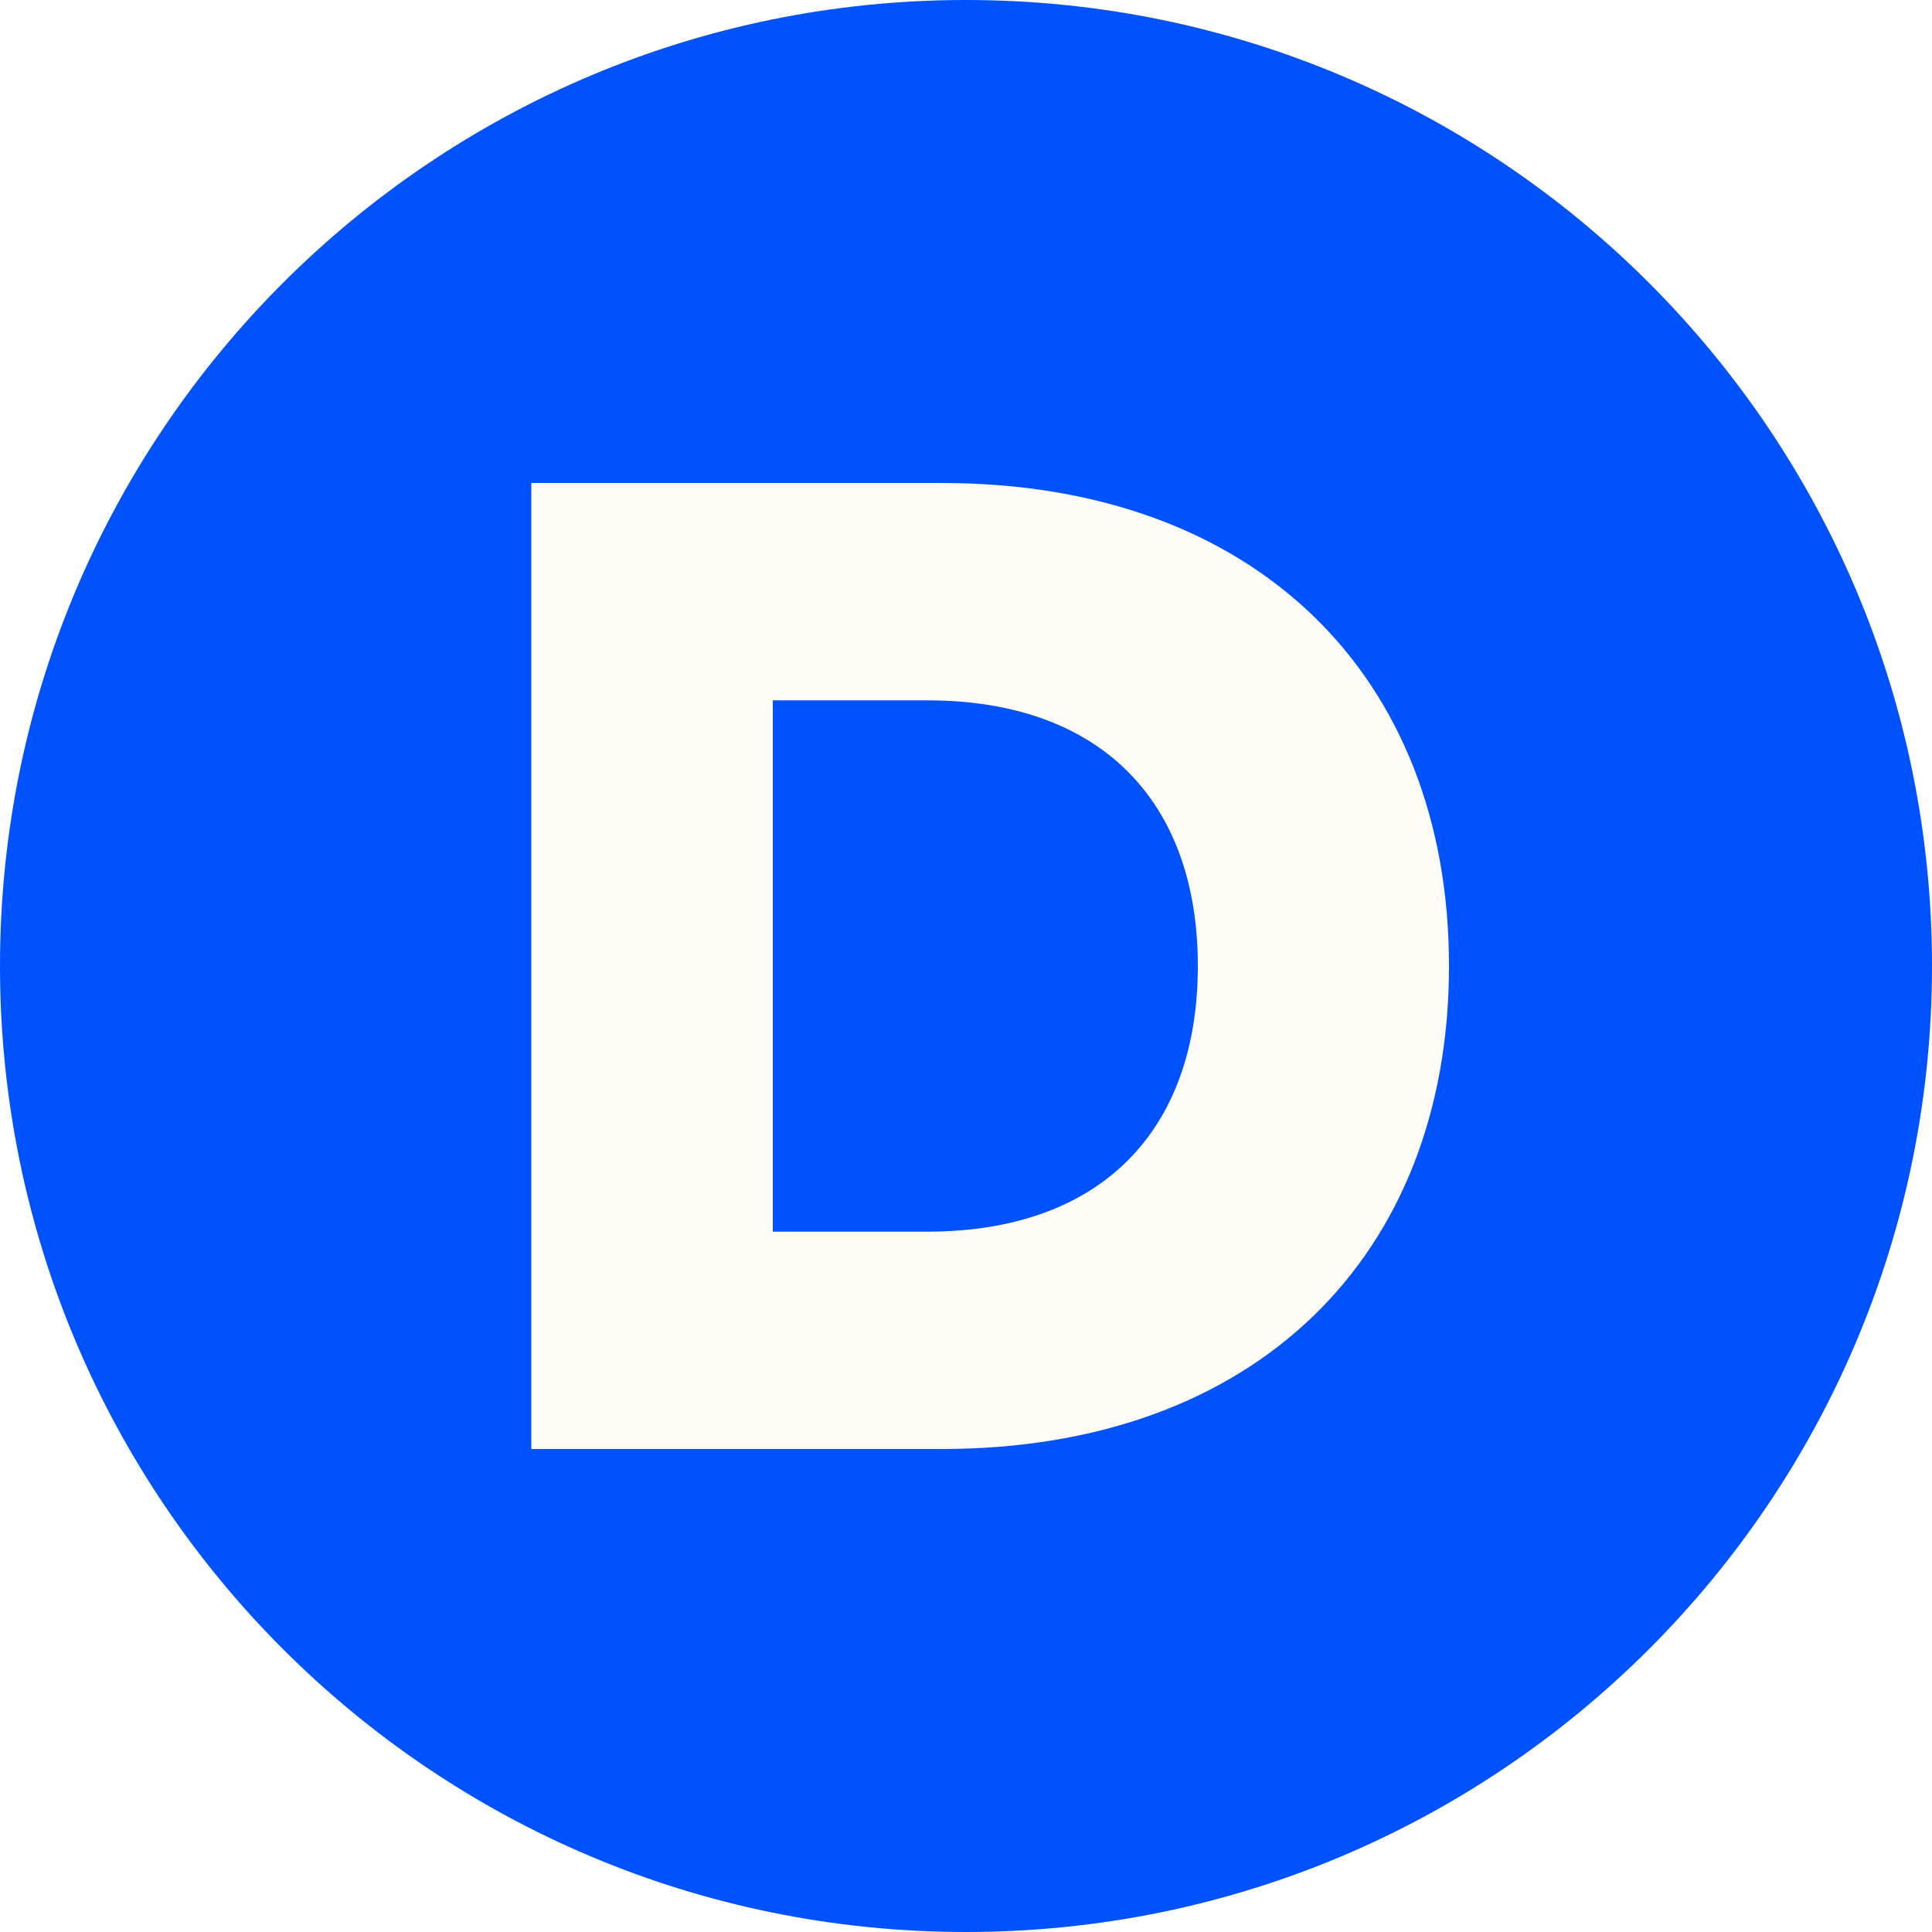
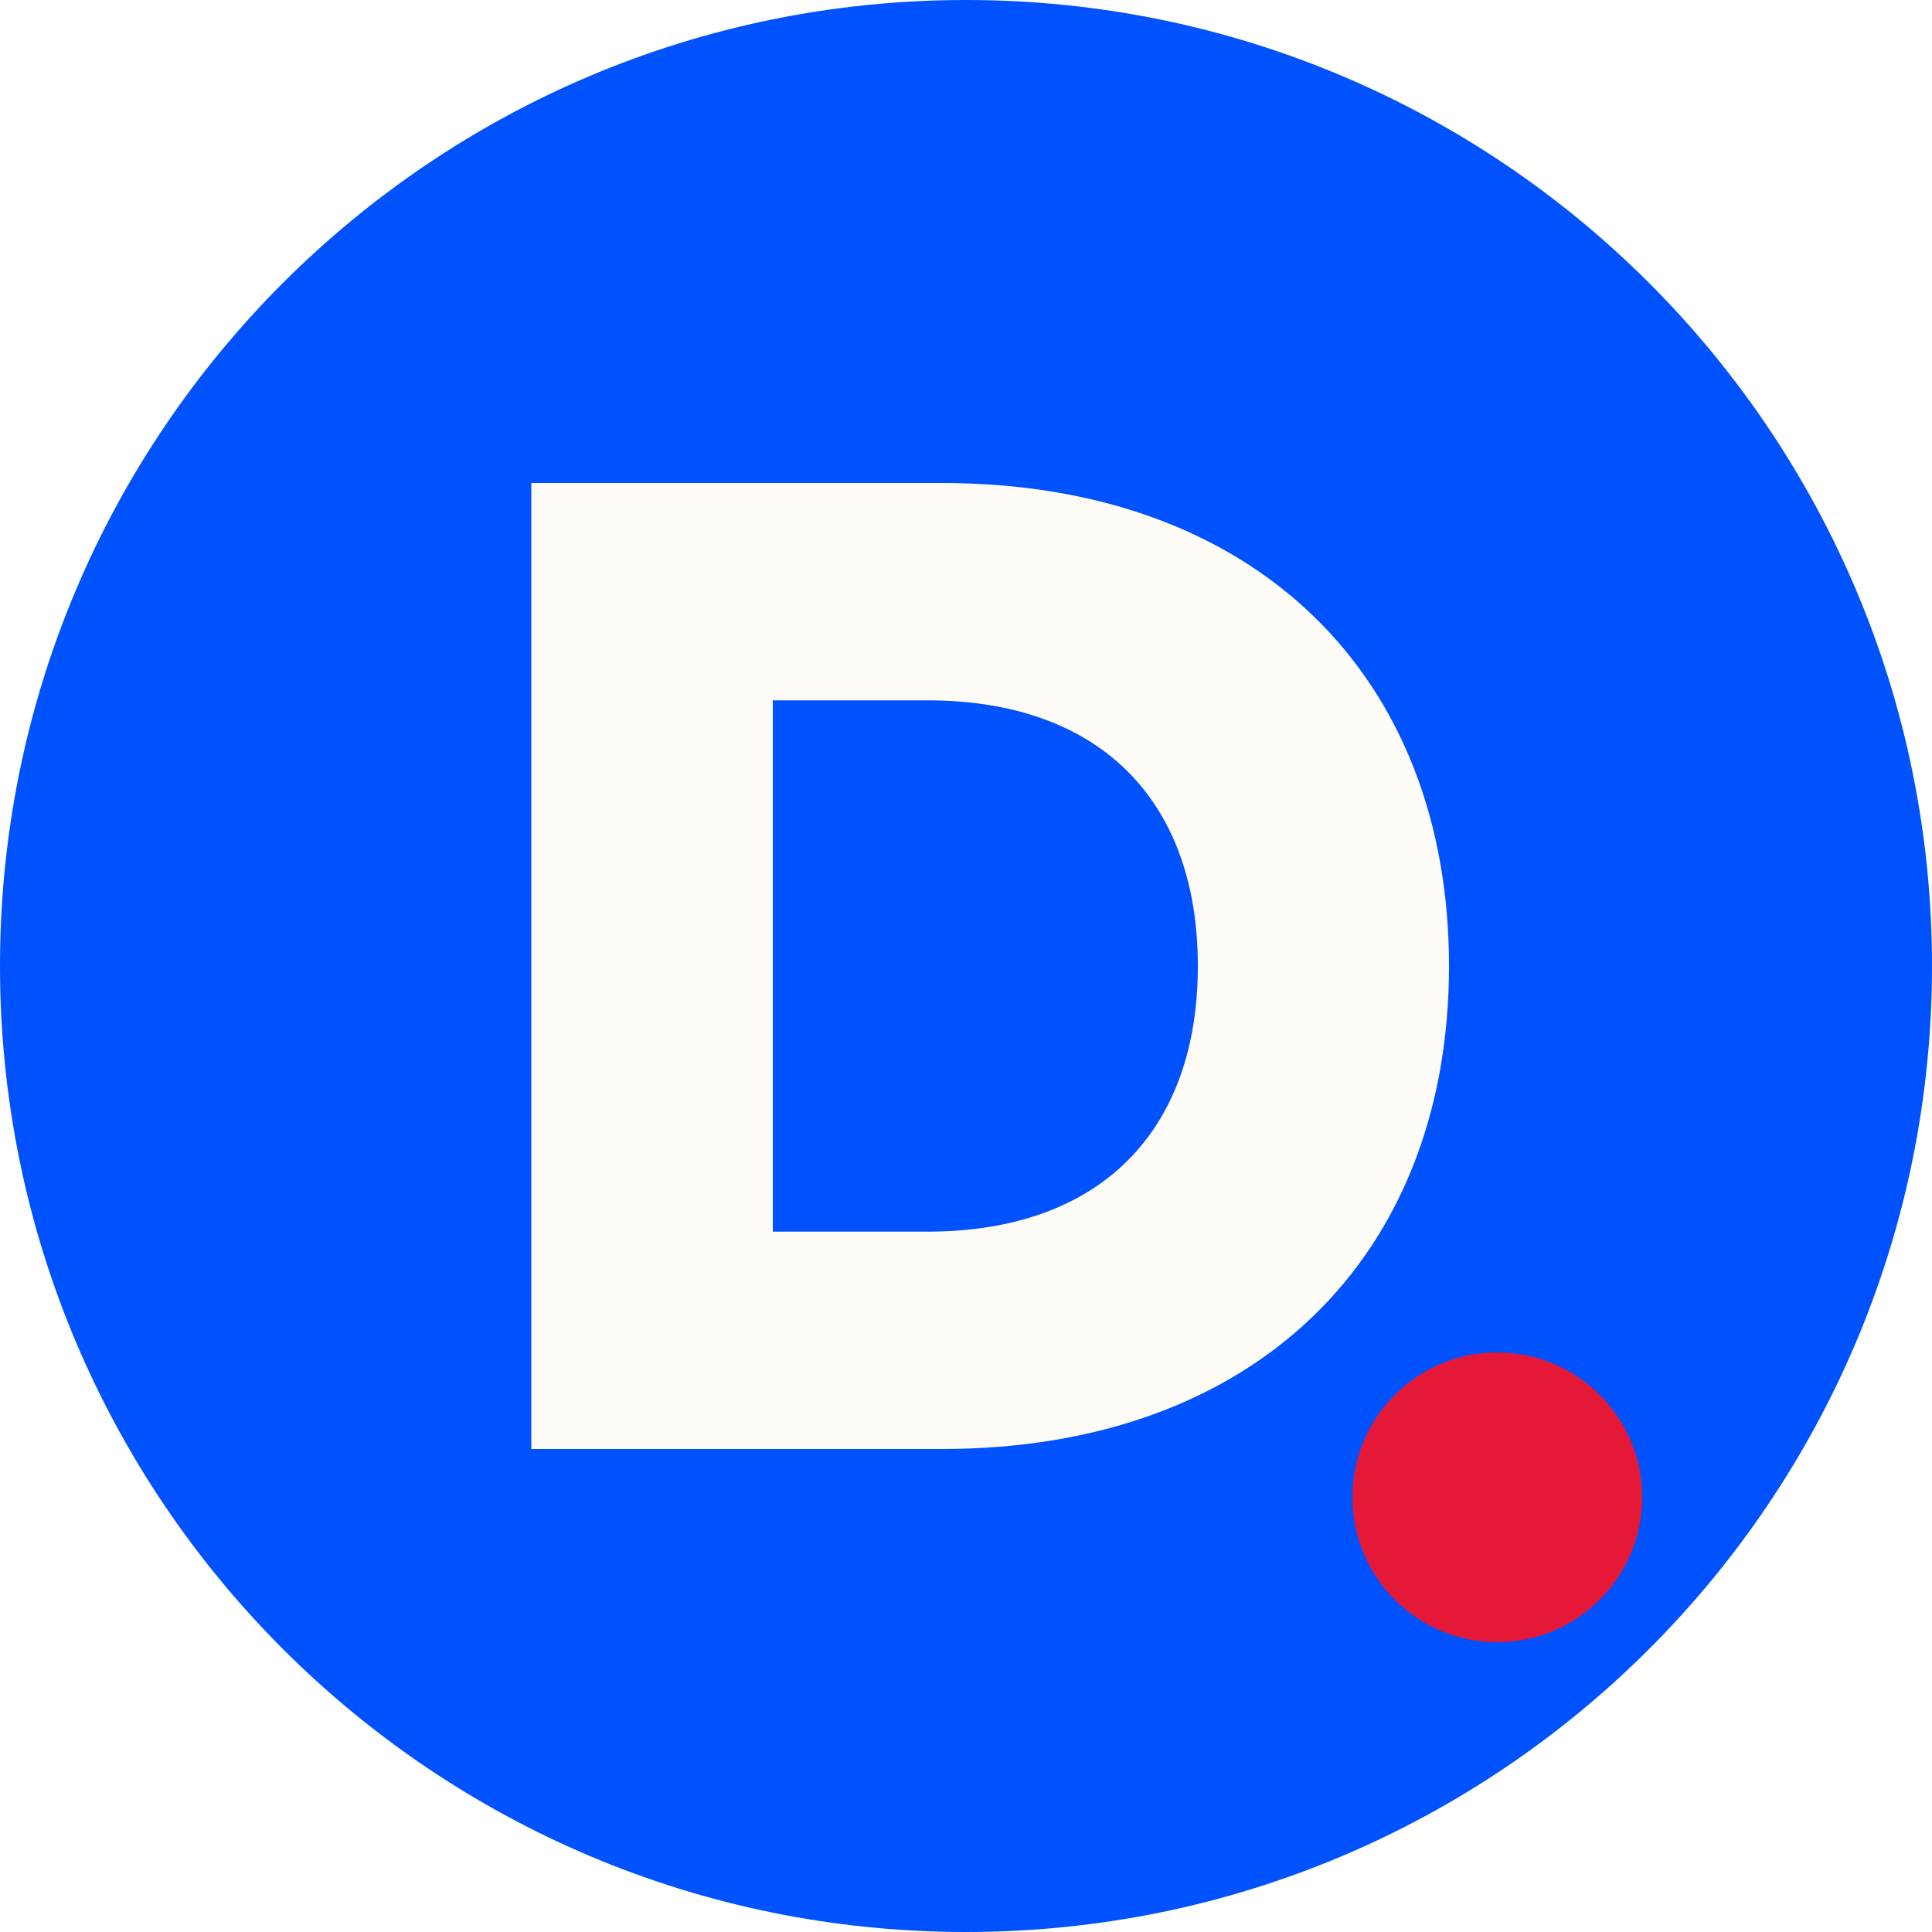
<svg xmlns="http://www.w3.org/2000/svg" viewBox="0 0 40 40">
  <circle cx="20" cy="20" r="20" fill="#0052ff" />
  <path d="M11 10h8.5C26 10 30 14 30 20s-4 10-10.5 10H11V10zm5 4.5v11h3.2c3.6 0 5.6-2.1 5.6-5.5s-2-5.5-5.6-5.5H16z" fill="#fffcf7" />
+   <circle cx="31" cy="31" r="3" fill="#e51937" />
</svg>
